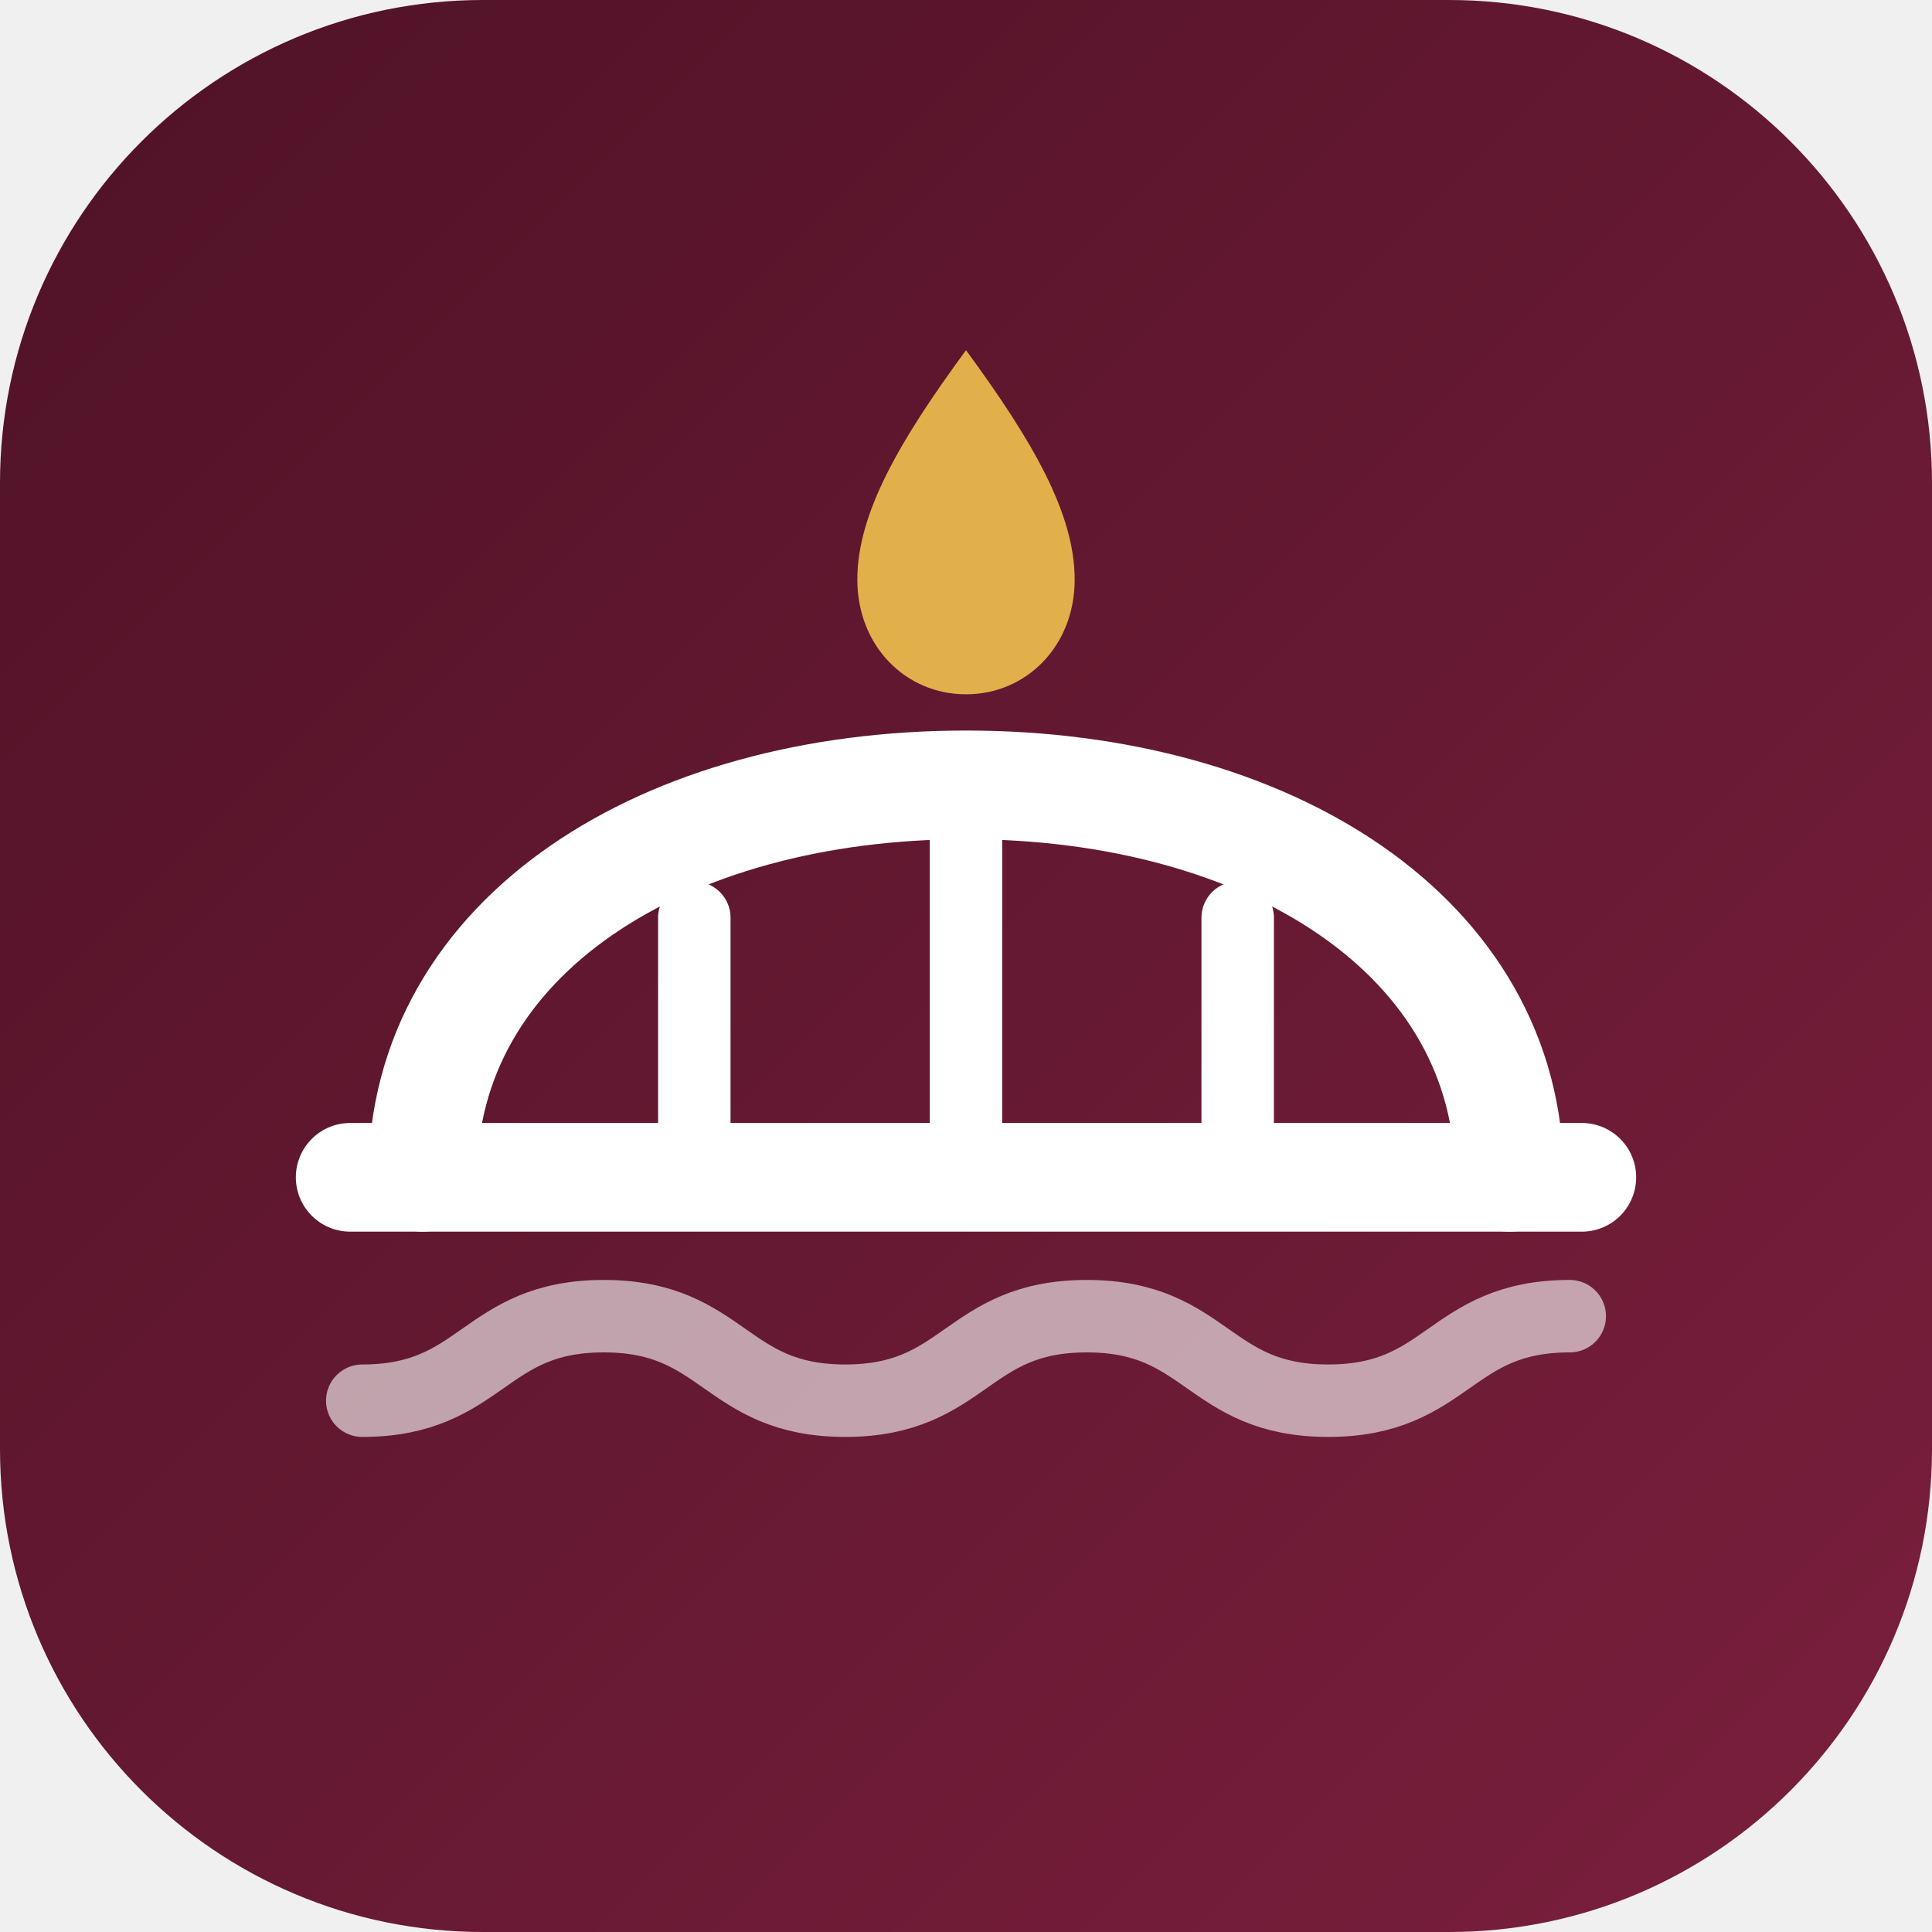
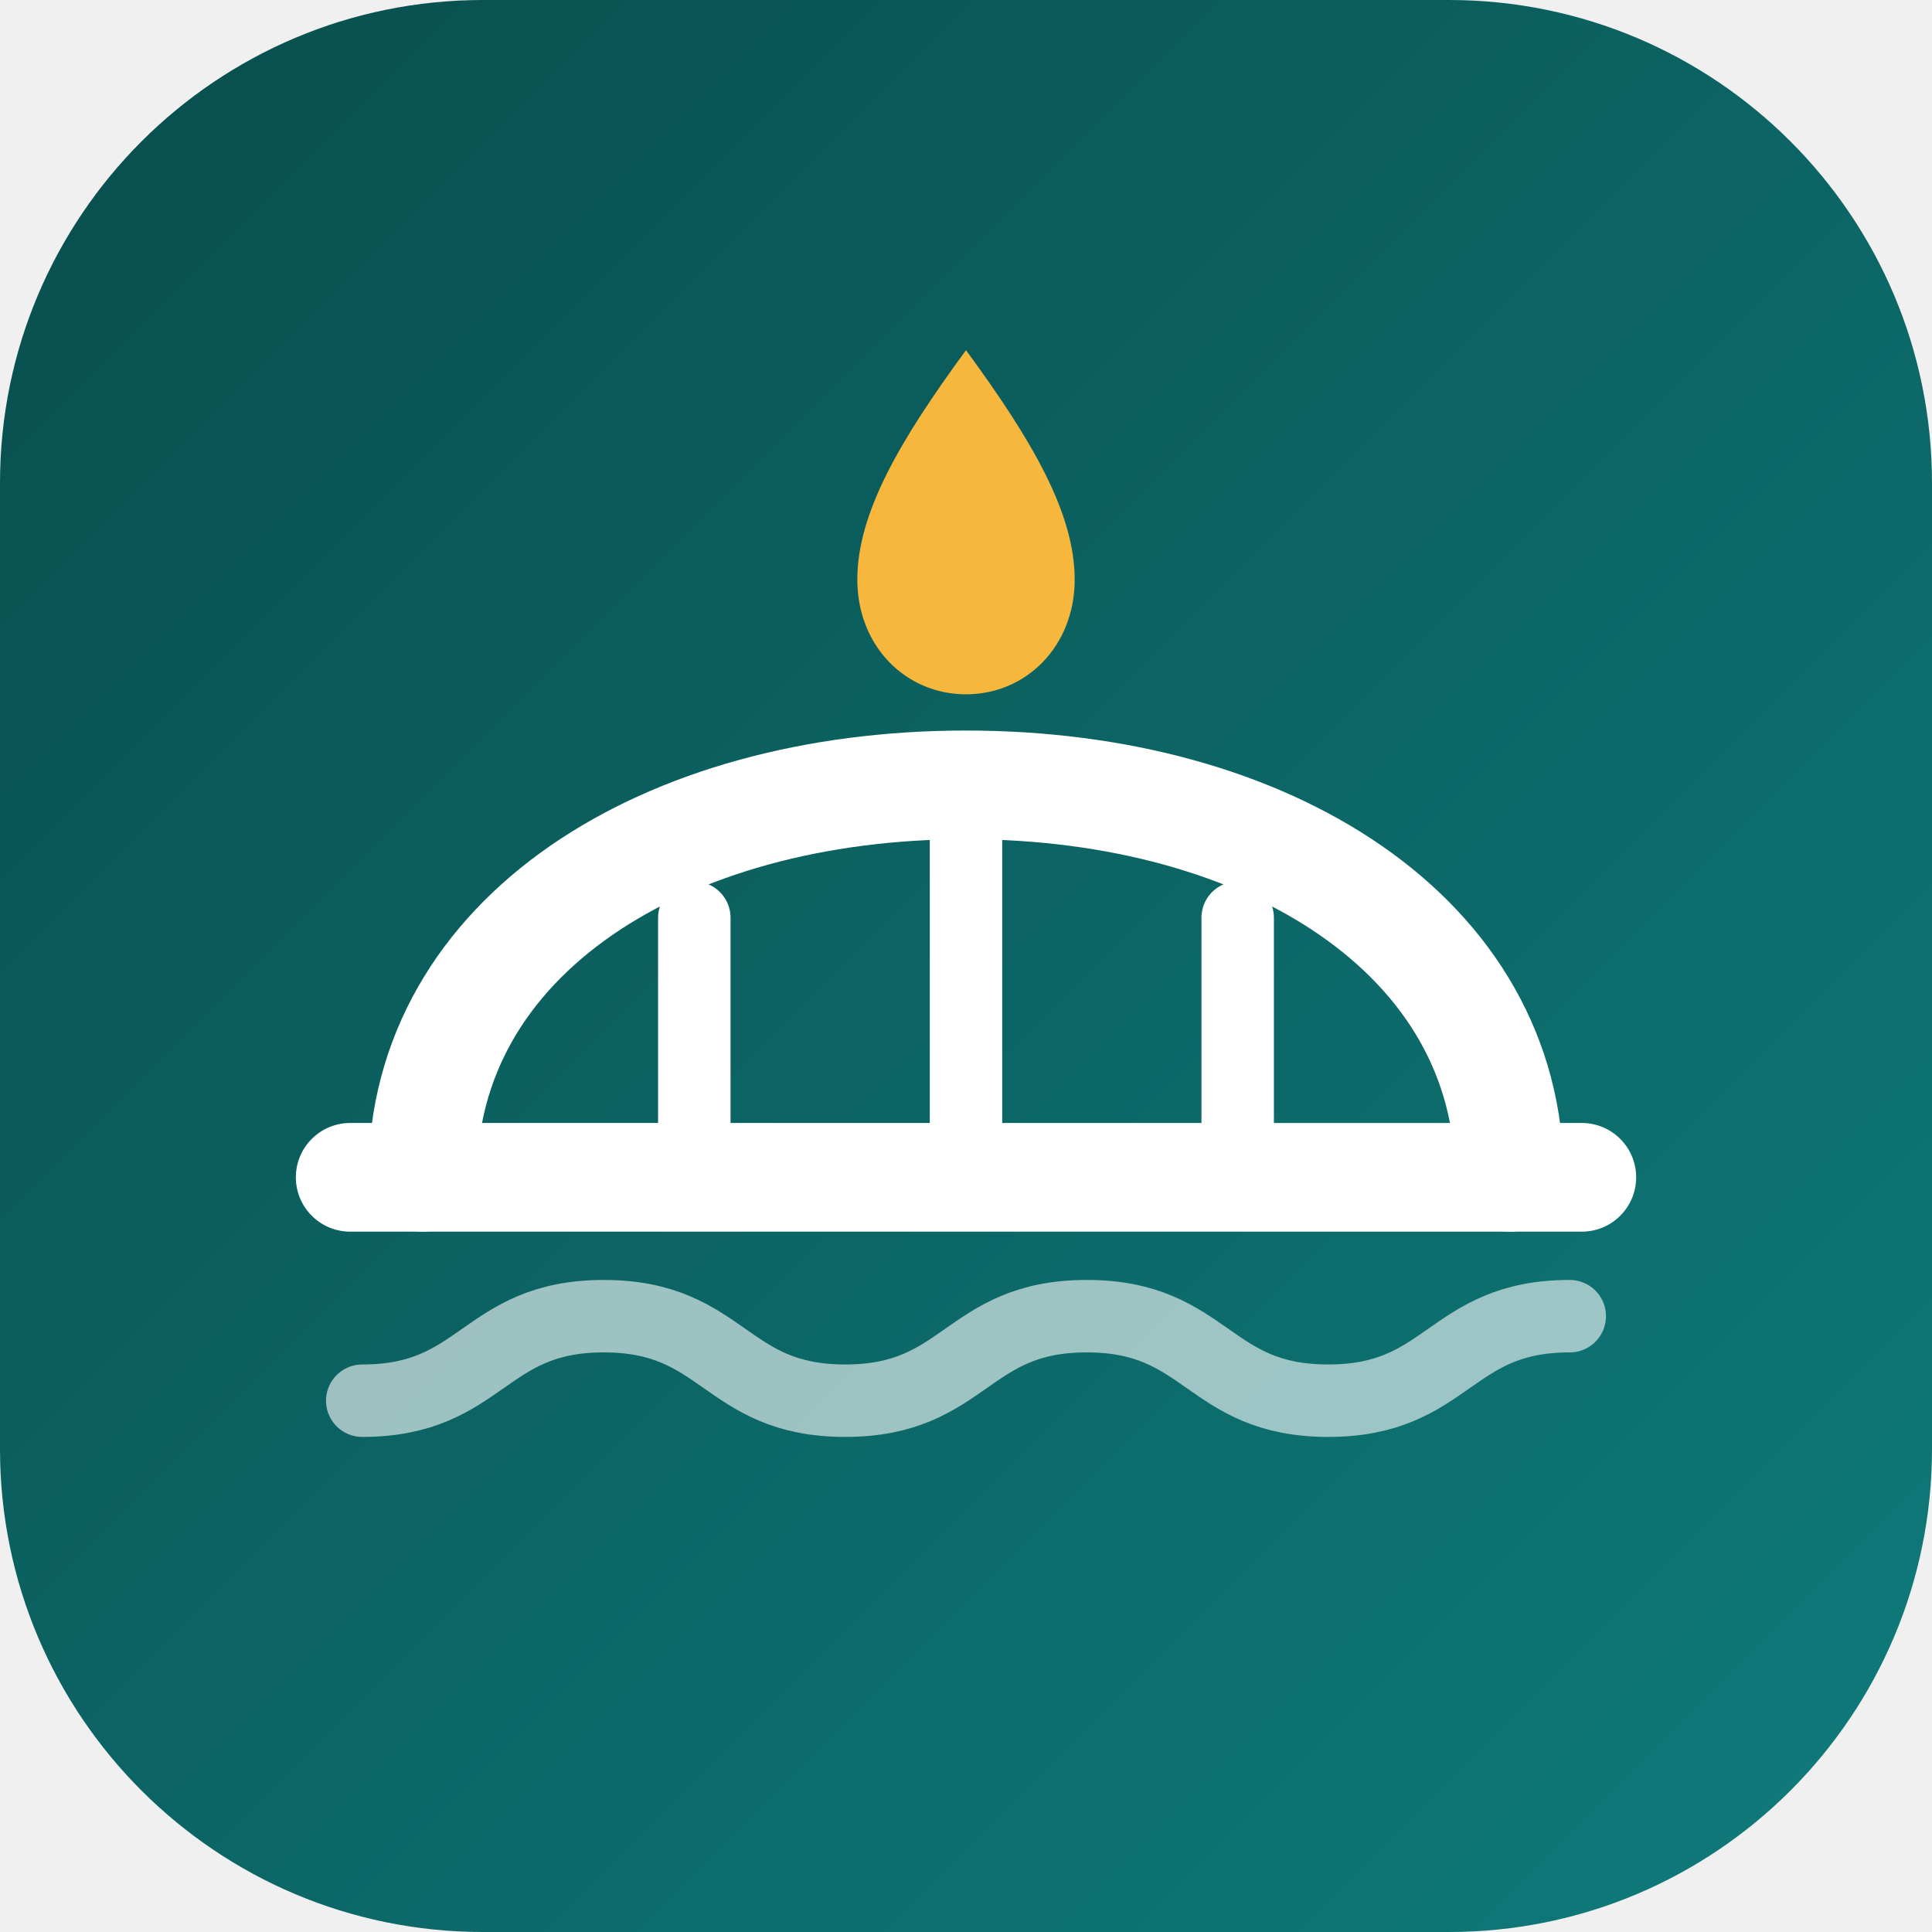
<svg xmlns="http://www.w3.org/2000/svg" viewBox="0 0 32 32" fill="none">
  <defs>
    <linearGradient id="g" x1="0" y1="0" x2="32" y2="32" gradientUnits="userSpaceOnUse">
-       <stop stop-color="#4f1226" />
-       <stop offset="1" stop-color="#7a1f3d" />
+       <stop stop-color="#094d4d" />
+       <stop offset="1" stop-color="#0f7b7b" />
    </linearGradient>
  </defs>
  <rect width="32" height="32" rx="8" fill="url(#g)" />
  <g transform="translate(4 4)">
-     <path d="M12 1.8c1.1 1.5 1.8 2.7 1.8 3.8 0 1.1-.8 1.9-1.8 1.9s-1.8-.8-1.8-1.9c0-1.1.7-2.3 1.8-3.8Z" fill="#e2b04a" />
+     <path d="M12 1.8c1.1 1.5 1.8 2.7 1.8 3.8 0 1.1-.8 1.9-1.8 1.9s-1.8-.8-1.8-1.9c0-1.1.7-2.3 1.8-3.8Z" fill="#f6b73c" />
    <path d="M3 15.5c0-4 4-6.5 9-6.5s9 2.5 9 6.5" stroke="#fff" stroke-width="1.8" stroke-linecap="round" />
    <path d="M7.5 11.2v4.3M12 9.2v6.3M16.5 11.2v4.3" stroke="#fff" stroke-width="1.2" stroke-linecap="round" />
    <path d="M1.8 15.5h20.4" stroke="#fff" stroke-width="1.8" stroke-linecap="round" />
    <path d="M2 19.2c2 0 2-1.4 4-1.4s2 1.4 4 1.4 2-1.4 4-1.4 2 1.4 4 1.4 2-1.4 4-1.4" stroke="#fff" stroke-opacity="0.6" stroke-width="1.2" stroke-linecap="round" />
  </g>
</svg>
